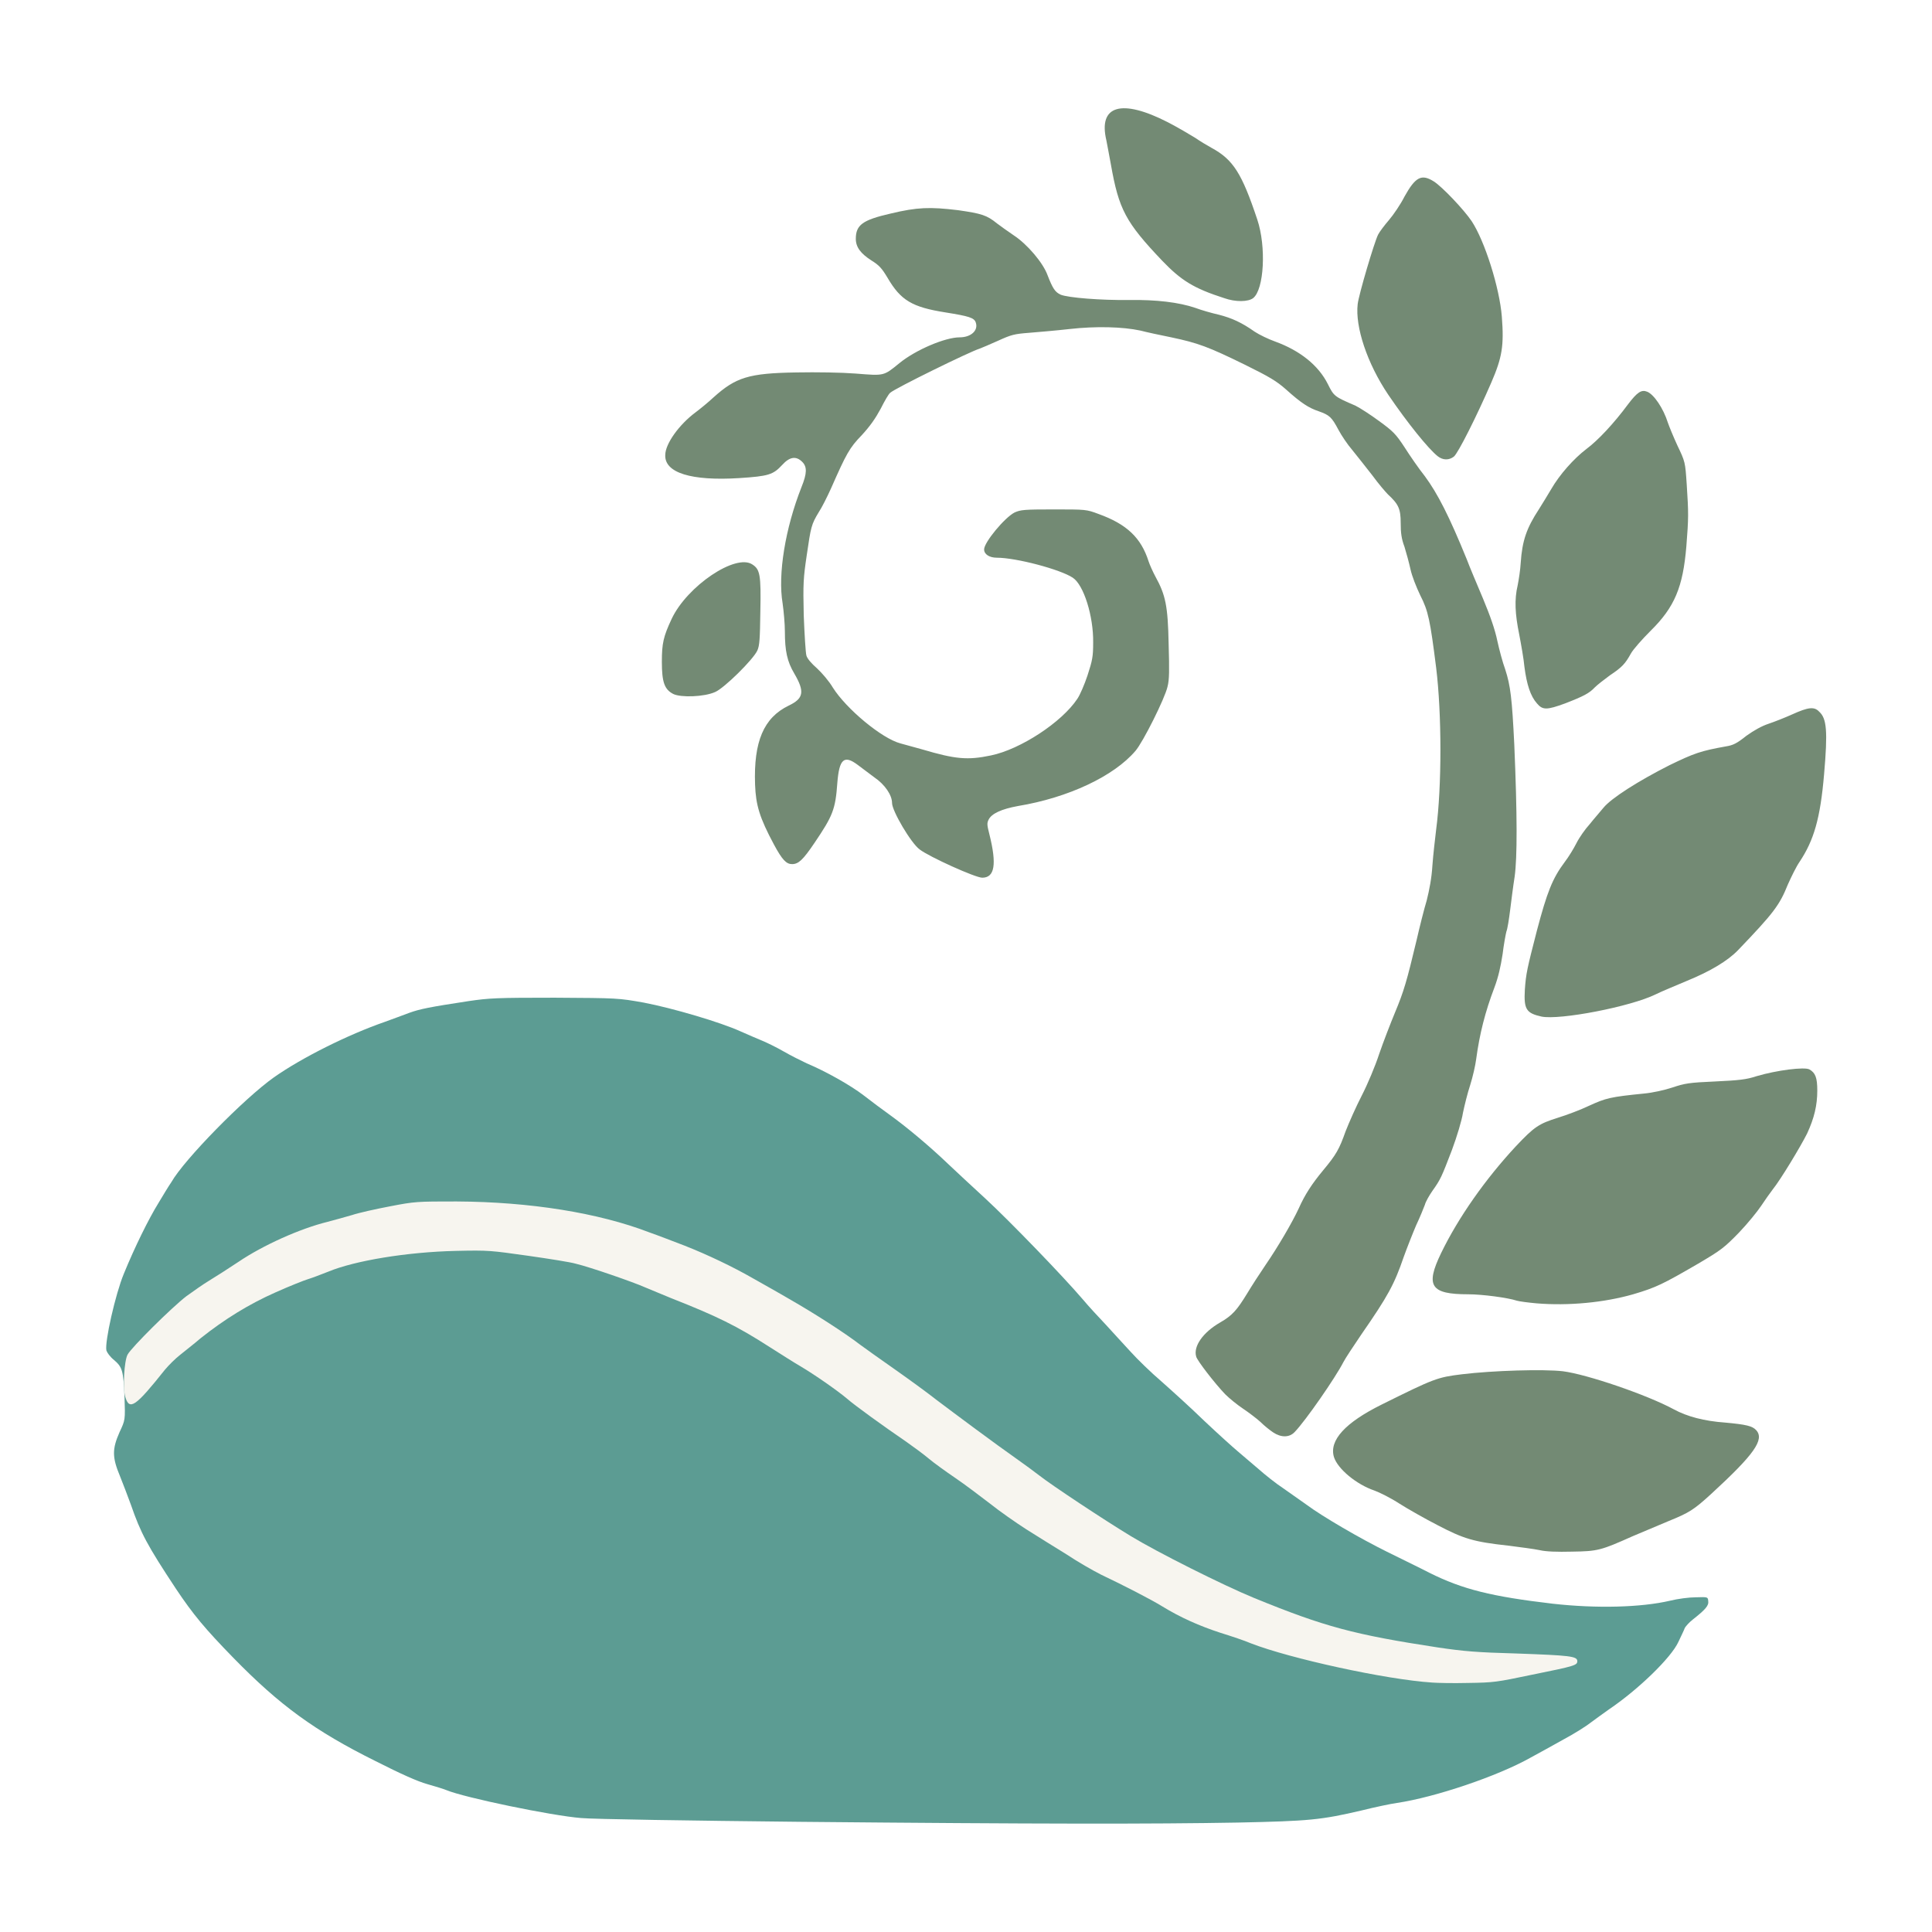
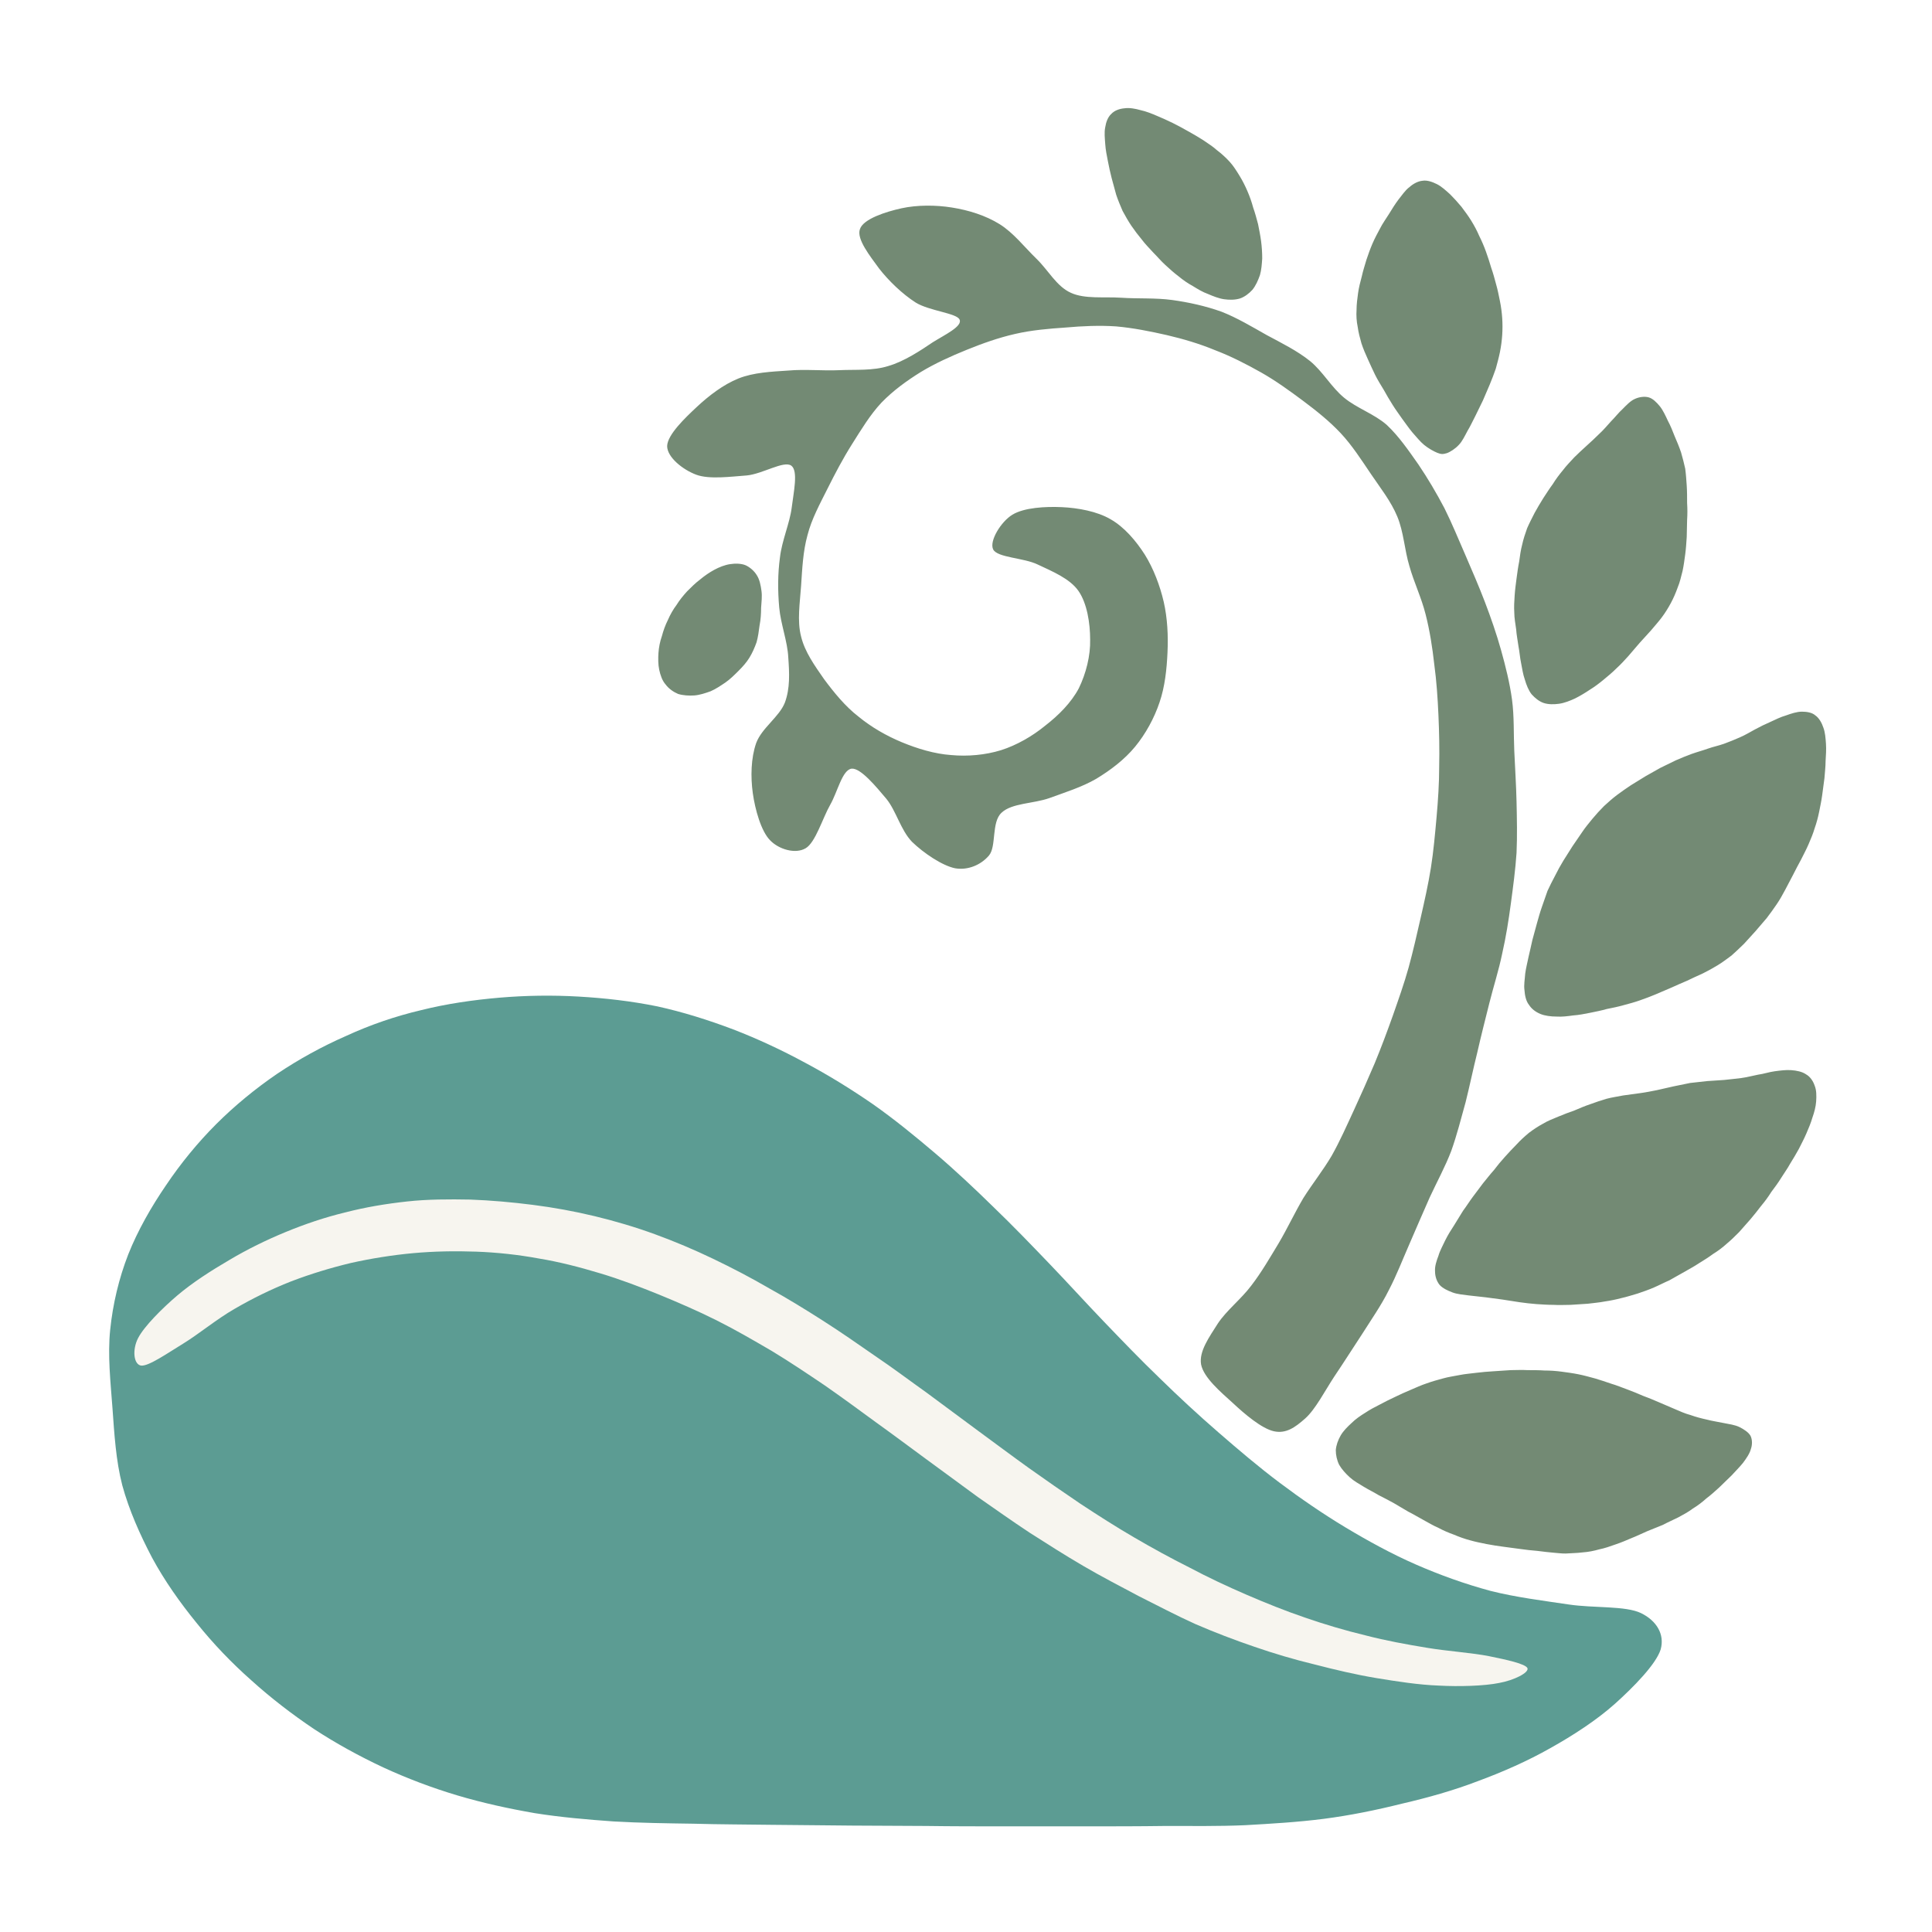
<svg xmlns="http://www.w3.org/2000/svg" viewBox="0 0 512 512" width="512" height="512" role="img" aria-labelledby="title">
-   <path fill="#5C9C93" d="M212.0 482.8 C183.1 482.5 157.0 482.1 154.0 481.8 C146.3 481.2 123.1 476.4 118.3 474.4 C117.6 474.1 115.3 473.4 113.2 472.8 C110.7 472.1 106.4 470.2 99.5 466.7 C83.4 458.7 74.1 451.9 61.8 439.3 C54.4 431.7 51.2 427.9 46.6 421.0 C39.0 409.5 37.3 406.3 34.7 398.8 C33.9 396.6 32.6 393.2 31.8 391.2 C29.7 386.2 29.7 384.0 31.7 379.5 C33.2 376.3 33.2 376.3 33.0 370.3 C32.7 363.1 32.4 362.3 30.2 360.4 C29.2 359.6 28.4 358.5 28.2 357.9 C27.7 355.7 30.6 342.9 32.8 337.6 C35.7 330.5 39.4 323.0 42.0 318.8 C43.2 316.8 44.7 314.3 45.4 313.3 C48.8 307.3 64.7 291.1 72.6 285.5 C80.0 280.3 92.2 274.2 102.0 270.8 C104.1 270.0 107.0 269.0 108.5 268.4 C111.3 267.4 113.7 266.9 124.2 265.3 C129.7 264.5 131.5 264.4 147.0 264.4 C163.8 264.5 163.8 264.5 170.6 265.7 C178.4 267.2 190.9 270.9 196.2 273.3 C198.2 274.2 200.8 275.3 202.0 275.8 C203.2 276.3 205.7 277.5 207.6 278.6 C209.5 279.7 212.3 281.1 213.8 281.8 C218.8 283.9 225.4 287.6 228.9 290.3 C230.7 291.7 233.9 294.1 236.0 295.6 C240.3 298.7 246.4 303.8 251.2 308.4 C253.1 310.2 257.5 314.3 261.1 317.6 C267.6 323.6 281.8 338.3 287.0 344.4 C288.5 346.2 291.2 349.1 293.0 351.0 C294.7 352.9 297.7 356.1 299.6 358.2 C301.4 360.2 305.1 363.8 307.8 366.1 C310.4 368.4 315.6 373.1 319.2 376.6 C322.8 380.0 326.8 383.6 328.0 384.6 C329.2 385.6 331.6 387.7 333.4 389.2 C335.2 390.8 338.2 393.2 340.2 394.5 C342.2 395.9 344.9 397.8 346.3 398.8 C350.3 401.8 360.6 407.8 367.5 411.2 C370.9 412.9 376.1 415.4 378.8 416.8 C387.6 421.2 395.3 423.1 411.5 425.0 C423.1 426.3 434.9 426.0 442.6 424.2 C444.6 423.7 447.6 423.3 449.4 423.3 C452.6 423.2 452.6 423.2 452.7 424.3 C452.9 425.5 451.9 426.6 448.6 429.2 C447.7 429.9 446.8 430.9 446.5 431.4 C446.3 432.0 445.5 433.6 444.8 435.1 C442.9 439.3 434.1 447.8 426.4 453.0 C425.0 454.0 422.9 455.5 421.7 456.4 C420.6 457.3 417.3 459.4 414.3 461.0 C411.4 462.6 407.5 464.8 405.6 465.8 C396.9 470.7 380.3 476.3 370.2 477.8 C368.7 478.0 364.4 478.9 360.8 479.8 C350.1 482.3 347.0 482.6 328.0 483.0 C305.5 483.4 275.6 483.4 212.0 482.8 Z" />
-   <path fill="#F7F5EF" fill-opacity="1" d="M379.6 445.9 C367.2 445.1 341.8 439.5 331.5 435.5 C329.9 434.8 326.3 433.6 323.4 432.7 C317.9 430.9 312.9 428.7 308.0 425.7 C304.9 423.8 297.9 420.2 291.8 417.3 C289.8 416.3 285.6 413.9 282.6 411.9 C279.5 410.0 274.7 407.0 272.0 405.3 C269.2 403.5 264.9 400.5 262.4 398.5 C259.8 396.5 255.7 393.4 253.2 391.7 C250.7 390.0 247.5 387.7 246.2 386.6 C244.9 385.5 242.2 383.5 240.2 382.1 C234.2 378.0 226.7 372.6 224.4 370.6 C221.9 368.5 215.9 364.3 212.0 362.0 C210.6 361.2 207.0 358.9 204.0 357.0 C195.3 351.4 190.0 348.8 177.8 344.0 C175.4 343.0 172.2 341.7 170.8 341.1 C167.9 339.8 156.4 335.8 152.6 334.9 C151.3 334.5 145.6 333.6 140.0 332.8 C130.0 331.4 129.6 331.3 120.8 331.5 C107.8 331.8 94.0 334.1 87.0 337.0 C85.0 337.8 82.6 338.7 81.6 339.0 C80.6 339.3 76.8 340.8 73.0 342.5 C66.0 345.6 59.5 349.6 53.1 354.7 C51.5 356.1 49.0 358.0 47.8 359.0 C46.5 360.0 44.7 361.8 43.7 363.0 C35.9 372.8 34.3 373.9 33.2 370.2 C32.5 367.9 32.9 360.7 33.8 359.0 C34.8 357.1 45.5 346.5 49.4 343.5 C51.2 342.2 53.9 340.3 55.4 339.4 C56.9 338.5 60.5 336.2 63.2 334.4 C69.7 330.0 79.5 325.6 86.8 323.8 C88.7 323.3 91.6 322.5 93.3 322.0 C95.1 321.4 99.6 320.4 103.3 319.7 C110.0 318.4 110.5 318.4 121.0 318.4 C140.4 318.5 158.6 321.4 172.1 326.6 C174.4 327.4 178.5 329.0 181.4 330.1 C187.5 332.5 194.2 335.7 199.6 338.8 C201.7 340.0 206.2 342.5 209.6 344.5 C215.7 348.0 223.7 353.1 228.0 356.4 C229.2 357.3 233.3 360.2 237.0 362.8 C240.7 365.4 245.8 369.1 248.2 371.0 C253.1 374.7 263.7 382.6 269.4 386.6 C271.4 388.0 274.1 390.0 275.4 391.0 C278.7 393.6 292.6 402.8 299.7 407.1 C306.6 411.3 324.1 420.1 332.4 423.5 C351.0 431.1 358.8 433.2 381.1 436.6 C387.9 437.6 391.2 437.9 402.1 438.2 C415.9 438.7 418.0 438.9 418.0 440.2 C418.0 441.3 417.5 441.5 406.1 443.8 C396.5 445.8 396.0 445.9 389.0 446.0 C385.0 446.1 380.8 446.0 379.6 445.9 Z" />
-   <path fill="#738A74" d="M408.0 410.8 C406.6 410.5 402.8 410.0 399.6 409.6 C390.5 408.6 387.9 407.8 381.0 404.2 C377.7 402.5 373.1 399.9 370.9 398.5 C368.6 397.0 365.6 395.5 364.2 395.0 C359.5 393.4 354.5 389.3 353.5 386.1 C352.2 381.7 356.5 377.0 366.2 372.2 C380.1 365.3 380.9 365.0 387.4 364.2 C395.6 363.2 409.1 362.8 414.2 363.4 C420.5 364.2 436.4 369.6 443.6 373.5 C447.1 375.4 451.6 376.6 457.2 377.0 C462.7 377.5 464.4 377.9 465.4 379.0 C467.7 381.5 464.8 385.5 453.6 395.8 C448.8 400.2 447.6 400.9 442.2 403.1 C439.8 404.1 435.5 405.9 432.7 407.1 C424.2 410.9 423.4 411.1 416.6 411.2 C412.6 411.3 409.7 411.2 408.0 410.8 Z M337.4 379.6 C336.5 379.0 335.0 377.8 334.0 376.8 C333.0 375.9 330.9 374.3 329.4 373.3 C327.9 372.3 325.8 370.6 324.7 369.5 C322.0 366.7 317.2 360.5 317.0 359.5 C316.2 356.8 318.8 353.1 323.3 350.5 C326.6 348.6 327.8 347.2 330.5 342.8 C331.7 340.8 333.9 337.4 335.4 335.2 C338.5 330.7 342.4 324.1 344.2 320.2 C345.8 316.6 347.7 313.7 350.6 310.2 C354.1 306.0 354.9 304.6 356.6 299.8 C357.5 297.5 359.4 293.2 360.9 290.3 C362.4 287.4 364.5 282.4 365.5 279.3 C366.6 276.1 368.5 271.2 369.7 268.3 C372.0 262.8 372.8 260.1 375.4 249.2 C376.2 245.7 377.4 240.9 378.1 238.6 C378.8 235.8 379.4 232.7 379.6 229.4 C379.8 226.6 380.3 222.3 380.6 219.8 C382.1 208.5 382.1 189.2 380.6 177.0 C379.0 164.3 378.5 161.9 376.4 157.8 C375.3 155.5 374.2 152.7 373.8 150.9 C373.4 149.1 372.7 146.5 372.2 144.9 C371.4 142.8 371.2 141.2 371.2 138.6 C371.2 134.8 370.6 133.6 367.8 131.0 C367.2 130.4 365.3 128.2 363.7 126.0 C362.0 123.8 359.6 120.8 358.4 119.3 C357.1 117.8 355.5 115.4 354.7 113.9 C352.9 110.5 352.3 110.0 349.5 109.0 C346.8 108.1 344.8 106.8 340.8 103.2 C338.3 101.0 336.5 99.9 329.8 96.6 C320.2 91.9 317.5 90.9 310.4 89.4 C307.4 88.8 303.7 88.0 302.2 87.6 C297.5 86.6 290.5 86.4 283.4 87.2 C279.9 87.6 275.1 88.0 272.7 88.2 C268.8 88.5 268.0 88.7 264.5 90.3 C262.3 91.3 260.1 92.2 259.6 92.4 C257.2 93.1 237.2 102.9 235.9 104.1 C235.5 104.4 234.4 106.3 233.4 108.3 C232.0 110.9 230.6 112.9 228.4 115.3 C225.1 118.7 224.3 120.2 220.2 129.5 C219.2 131.7 217.8 134.5 217.0 135.7 C215.0 139.0 214.9 139.6 213.8 147.1 C212.9 153.2 212.8 154.6 213.0 163.1 C213.2 168.2 213.5 173.0 213.7 173.7 C213.9 174.5 215.0 175.8 216.5 177.1 C217.8 178.3 219.7 180.5 220.7 182.2 C224.3 187.9 233.7 195.7 238.6 197.0 C239.7 197.3 242.3 198.0 244.4 198.6 C253.2 201.2 256.4 201.5 262.6 200.2 C270.4 198.6 281.4 191.4 285.5 185.2 C286.2 184.2 287.4 181.4 288.2 179.0 C289.5 175.0 289.7 174.0 289.7 170.3 C289.8 163.3 287.2 155.0 284.3 153.1 C281.0 150.9 269.3 147.8 264.2 147.8 C262.2 147.8 260.8 146.9 260.8 145.6 C260.8 143.7 266.3 137.1 268.9 135.8 C270.5 135.1 271.4 135.0 279.2 135.0 C287.8 135.0 287.9 135.0 291.1 136.2 C298.6 138.9 302.4 142.5 304.4 148.8 C304.7 149.7 305.5 151.5 306.2 152.8 C308.9 157.7 309.5 160.6 309.7 170.6 C309.9 177.7 309.9 180.1 309.4 182.0 C308.7 185.1 302.9 196.7 300.9 199.0 C295.2 205.7 283.1 211.4 269.8 213.6 C265.4 214.4 262.8 215.6 262.0 217.2 C261.5 218.2 261.6 218.7 262.2 221.1 C264.2 229.1 263.6 232.6 260.3 232.6 C258.5 232.6 246.3 227.1 243.7 225.1 C241.4 223.4 236.4 214.9 236.4 212.8 C236.4 210.7 234.5 207.9 231.7 206.0 C230.2 204.9 228.2 203.4 227.3 202.7 C223.7 200.0 222.4 201.1 221.9 207.5 C221.4 214.5 220.7 216.2 215.9 223.3 C212.8 227.9 211.6 229.0 209.9 229.0 C208.4 229.0 207.3 227.9 205.1 223.8 C201.3 216.7 200.3 213.4 200.1 207.9 C199.7 196.5 202.4 190.2 209.0 187.0 C213.0 185.1 213.3 183.3 210.5 178.5 C208.6 175.3 208.0 172.5 208.0 167.3 C208.0 165.4 207.7 162.0 207.4 159.9 C206.1 152.2 208.1 140.0 212.4 129.1 C213.9 125.4 213.9 123.7 212.6 122.4 C211.0 120.8 209.3 121.0 207.3 123.2 C204.9 125.8 203.7 126.2 195.9 126.7 C183.2 127.5 176.1 125.3 176.3 120.6 C176.3 117.6 180.0 112.5 184.3 109.3 C185.5 108.4 187.6 106.7 189.1 105.3 C195.0 100.0 198.4 98.9 211.0 98.7 C216.5 98.6 222.9 98.7 226.8 99.0 C234.4 99.6 234.1 99.7 238.4 96.2 C242.7 92.7 250.5 89.4 254.3 89.4 C257.3 89.4 259.3 87.6 258.6 85.5 C258.2 84.2 256.8 83.8 250.6 82.8 C241.7 81.4 238.7 79.6 235.2 73.6 C233.7 71.1 233.0 70.3 230.9 69.0 C228.1 67.2 226.8 65.5 226.8 63.3 C226.8 59.6 228.6 58.3 236.0 56.6 C243.1 54.9 246.4 54.8 253.9 55.7 C260.1 56.6 261.5 57.0 264.2 59.2 C265.1 59.9 267.1 61.3 268.7 62.4 C272.2 64.7 276.4 69.6 277.6 72.9 C279.0 76.5 279.6 77.4 281.1 78.1 C283.1 78.9 291.7 79.6 299.2 79.5 C306.4 79.4 312.4 80.1 316.8 81.6 C318.4 82.2 321.2 83.0 323.0 83.4 C326.5 84.3 329.1 85.5 332.5 87.9 C333.7 88.7 336.2 89.9 337.9 90.5 C344.5 92.9 349.4 96.8 351.9 101.8 C353.5 105.0 353.6 105.1 359.2 107.5 C360.4 108.1 363.2 109.9 365.5 111.6 C369.2 114.3 369.9 115.0 372.2 118.5 C373.6 120.7 376.0 124.2 377.6 126.2 C381.0 130.8 384.1 136.9 388.7 148.2 C389.4 150.1 391.4 154.8 393.0 158.6 C395.0 163.4 396.2 166.9 396.8 169.8 C397.3 172.1 398.2 175.5 398.9 177.4 C400.3 181.7 400.7 185.1 401.3 197.3 C402.1 216.1 402.1 227.2 401.4 232.3 C401.0 234.8 400.5 238.8 400.2 241.2 C399.9 243.6 399.5 246.2 399.2 246.9 C399.0 247.7 398.5 250.4 398.2 252.9 C397.7 256.1 397.1 258.9 396.0 261.8 C393.6 268.1 392.1 274.0 391.2 280.7 C391.0 282.3 390.3 285.4 389.6 287.6 C388.9 289.7 388.1 293.0 387.7 294.9 C387.4 296.9 386.1 301.2 384.8 304.7 C382.0 312.0 381.8 312.5 379.6 315.6 C378.7 316.9 377.8 318.5 377.6 319.3 C377.3 320.1 376.3 322.6 375.3 324.7 C374.4 326.8 372.9 330.6 372.0 333.1 C369.5 340.4 367.8 343.5 360.8 353.6 C358.7 356.7 356.5 360.0 356.0 361.0 C353.9 365.1 346.0 376.5 343.1 379.5 C341.7 381.0 339.5 381.0 337.4 379.6 Z M407.2 345.4 C405.0 345.2 402.7 344.9 402.0 344.7 C399.6 343.9 392.8 343.0 389.1 343.0 C379.1 343.0 377.7 340.8 381.9 332.1 C386.5 322.6 393.7 312.4 401.7 303.8 C406.6 298.6 407.8 297.8 412.9 296.2 C415.2 295.5 418.9 294.1 421.2 293.0 C425.6 291.0 426.7 290.7 435.7 289.8 C437.9 289.6 441.1 288.9 443.2 288.2 C446.5 287.1 447.6 286.9 454.5 286.6 C460.8 286.3 462.8 286.1 465.5 285.2 C470.9 283.6 478.2 282.7 479.5 283.4 C481.1 284.3 481.6 285.6 481.6 289.0 C481.6 292.9 480.8 296.3 478.9 300.4 C477.2 303.8 471.9 312.6 469.8 315.2 C469.1 316.1 467.7 318.1 466.7 319.6 C465.7 321.1 463.1 324.3 460.8 326.7 C456.9 330.7 456.1 331.3 450.0 334.9 C440.7 340.3 438.9 341.2 432.8 343.0 C425.1 345.2 415.7 346.1 407.2 345.4 Z M408.5 269.4 C404.5 268.5 403.8 267.5 404.1 262.3 C404.4 258.0 404.7 256.7 407.3 246.6 C410.0 236.4 411.4 232.8 414.7 228.4 C415.7 227.1 417.1 224.8 417.8 223.4 C418.5 222.0 420.1 219.7 421.3 218.4 C422.4 217.0 424.1 215.1 424.9 214.1 C427.0 211.5 434.3 206.9 442.4 202.8 C449.0 199.6 450.7 199.0 457.4 197.8 C459.3 197.5 460.3 197.0 462.8 195.0 C464.9 193.5 466.9 192.4 468.7 191.8 C470.2 191.3 473.0 190.2 475.0 189.3 C479.2 187.4 480.8 187.2 482.1 188.6 C484.1 190.4 484.4 193.7 483.4 205.2 C482.4 216.9 480.7 222.7 476.9 228.4 C476.0 229.7 474.7 232.4 473.8 234.4 C471.6 239.9 470.0 242.0 460.6 251.8 C457.9 254.6 453.3 257.4 446.9 260.0 C444.1 261.2 440.4 262.7 438.8 263.5 C432.1 266.8 413.3 270.4 408.5 269.4 Z M407.3 186.4 C405.6 184.5 404.6 181.4 404.0 176.8 C403.8 174.6 403.1 170.7 402.6 168.1 C401.5 162.7 401.3 158.9 402.2 155.1 C402.5 153.6 402.9 151.0 403.0 149.2 C403.4 143.2 404.6 139.9 407.8 135.0 C408.7 133.6 410.2 131.1 411.1 129.6 C413.3 125.8 417.0 121.6 420.4 119.0 C423.5 116.7 427.7 112.2 431.4 107.2 C433.9 103.9 435.0 103.2 436.5 103.8 C438.3 104.5 440.8 108.2 442.0 112.0 C442.3 112.9 443.4 115.6 444.5 118.0 C446.6 122.4 446.6 122.4 447.0 128.4 C447.5 136.1 447.5 137.2 446.9 144.8 C446.0 155.6 443.8 160.9 437.4 167.2 C435.2 169.4 432.8 172.1 432.2 173.2 C430.7 175.9 429.9 176.8 426.6 179.0 C425.1 180.1 423.3 181.5 422.6 182.2 C421.2 183.7 419.7 184.5 414.8 186.4 C409.9 188.2 408.8 188.2 407.3 186.4 Z M178.4 183.9 C176.1 182.7 175.4 180.8 175.4 175.4 C175.4 170.5 175.8 168.7 178.0 164.0 C182.1 155.3 195.0 146.6 199.4 149.6 C201.4 150.9 201.7 152.3 201.5 162.0 C201.4 169.3 201.3 171.1 200.7 172.4 C199.6 174.8 191.9 182.4 189.5 183.4 C186.6 184.7 180.4 184.9 178.4 183.9 Z M381.0 120.9 C378.5 118.9 373.0 112.1 367.9 104.6 C362.3 96.3 359.1 86.6 359.8 80.6 C360.1 78.0 364.2 64.2 365.2 62.2 C365.6 61.4 366.9 59.7 368.1 58.3 C369.3 56.9 371.2 54.1 372.2 52.1 C375.1 46.9 376.7 46.0 380.0 48.1 C382.2 49.5 387.9 55.5 390.0 58.6 C393.5 63.9 397.4 76.3 398.0 83.9 C398.6 91.6 398.1 94.7 395.2 101.4 C391.3 110.4 386.4 120.1 385.3 121.0 C384.0 122.0 382.4 122.0 381.0 120.9 Z M324.4 79.0 C316.3 76.4 313.0 74.3 308.0 69.1 C298.3 58.9 296.5 55.5 294.4 43.6 C293.9 41.0 293.4 38.1 293.2 37.2 C291.0 27.9 297.2 26.1 309.5 32.4 C312.2 33.8 315.4 35.7 316.7 36.5 C318.0 37.4 320.0 38.6 321.1 39.2 C326.8 42.3 329.1 45.9 333.2 58.2 C335.6 65.4 335.0 76.7 332.1 79.0 C330.8 80.0 327.5 80.1 324.4 79.0 Z" />
+   <path fill="#5C9C93" d="M225.9 483.8 C219.1 483.7 211.8 483.7 204.8 483.6 C197.8 483.5 190.7 483.5 183.7 483.3 C176.7 483.2 169.6 483.1 162.6 482.7 C155.6 482.2 148.6 481.6 141.7 480.5 C134.8 479.3 127.9 477.8 121.2 475.8 C114.5 473.8 107.9 471.3 101.6 468.4 C95.2 465.4 89.0 462.0 83.2 458.2 C77.4 454.3 71.8 450.0 66.6 445.3 C61.4 440.7 56.5 435.6 52.1 430.1 C47.7 424.7 43.6 418.9 40.3 412.8 C37.1 406.7 34.2 400.2 32.4 393.6 C30.7 387.0 30.3 380.0 29.8 373.1 C29.3 366.3 28.5 359.2 29.2 352.4 C29.9 345.6 31.5 338.8 34.0 332.4 C36.5 326.1 40.1 319.8 44.0 314.1 C47.9 308.3 52.4 302.8 57.3 297.9 C62.2 293.0 67.7 288.5 73.4 284.6 C79.2 280.7 85.4 277.3 91.8 274.5 C98.1 271.6 104.8 269.3 111.6 267.7 C118.4 266.0 125.4 265.0 132.3 264.4 C139.3 263.8 146.4 263.7 153.3 264.1 C160.3 264.5 167.3 265.3 174.2 266.7 C181.0 268.2 187.7 270.3 194.3 272.8 C200.8 275.3 207.2 278.3 213.3 281.6 C219.5 284.9 225.5 288.6 231.3 292.6 C237.0 296.6 242.5 301.1 247.8 305.6 C253.2 310.2 258.3 315.0 263.3 319.9 C268.4 324.8 273.3 329.9 278.1 334.9 C283.0 340.0 287.7 345.2 292.6 350.3 C297.5 355.4 302.3 360.4 307.4 365.3 C312.4 370.2 317.6 375.0 322.9 379.6 C328.2 384.2 333.6 388.8 339.2 393.0 C344.8 397.2 350.6 401.2 356.6 404.8 C362.6 408.4 368.8 411.8 375.2 414.6 C381.6 417.4 388.3 419.8 395.0 421.6 C401.7 423.3 409.0 424.2 415.7 425.2 C422.3 426.2 430.8 425.5 434.9 427.5 C439.0 429.5 441.2 433.1 440.1 437.1 C438.9 441.0 432.9 447.1 428.0 451.5 C423.2 455.8 416.9 459.9 410.8 463.3 C404.8 466.7 398.2 469.6 391.7 472.0 C385.2 474.5 378.4 476.4 371.5 478.0 C364.7 479.7 357.8 481.1 350.9 482.0 C343.9 482.9 336.9 483.3 329.9 483.7 C322.9 484.0 315.8 483.9 308.8 483.9 C301.8 484.0 294.7 484.0 287.7 484.0 C280.7 484.0 273.6 484.0 266.6 484.0 C259.6 484.0 252.3 484.0 245.5 483.9 C238.7 483.9 232.7 483.8 225.9 483.8 Z" />
+   <path fill="#F7F5EF" fill-opacity="1" d="M381.3 446.7 C375.9 446.5 370.2 445.6 364.7 444.7 C359.3 443.8 353.8 442.5 348.4 441.1 C343.0 439.8 337.6 438.2 332.4 436.4 C327.1 434.6 321.9 432.6 316.8 430.4 C311.7 428.1 306.8 425.5 301.8 423.0 C296.9 420.4 291.9 417.8 287.1 415.0 C282.3 412.2 277.6 409.2 272.9 406.2 C268.2 403.1 263.7 399.9 259.1 396.7 C254.6 393.4 250.1 390.1 245.6 386.8 C241.1 383.5 236.7 380.2 232.1 376.9 C227.6 373.6 223.1 370.3 218.5 367.1 C213.9 364.0 209.3 360.9 204.5 358.0 C199.7 355.2 194.9 352.4 189.9 349.9 C184.9 347.4 179.8 345.2 174.7 343.1 C169.5 341.0 164.3 339.0 158.9 337.4 C153.6 335.8 148.2 334.4 142.7 333.5 C137.3 332.5 131.7 331.9 126.2 331.7 C120.6 331.5 115.0 331.6 109.5 332.1 C104.0 332.6 98.4 333.5 93.0 334.7 C87.6 336.0 82.3 337.6 77.1 339.6 C72.0 341.6 66.9 344.1 62.1 346.9 C57.4 349.6 52.6 353.6 48.5 356.1 C44.4 358.6 39.4 362.1 37.4 361.9 C35.4 361.6 35.0 357.7 36.6 354.6 C38.2 351.5 43.0 346.7 47.0 343.3 C51.0 339.9 56.0 336.7 60.8 333.9 C65.5 331.1 70.6 328.6 75.7 326.5 C80.8 324.4 86.1 322.6 91.5 321.3 C96.9 319.9 102.4 319.0 107.9 318.4 C113.4 317.8 119.0 317.8 124.6 317.9 C130.1 318.1 135.7 318.6 141.2 319.3 C146.7 320.0 152.2 321.0 157.6 322.3 C163.0 323.6 168.4 325.2 173.6 327.1 C178.8 329.0 184.0 331.2 189.0 333.6 C194.0 336.0 199.0 338.6 203.8 341.4 C208.7 344.1 213.4 347.0 218.1 350.0 C222.8 353.0 227.4 356.2 232.0 359.4 C236.6 362.5 241.1 365.9 245.6 369.1 C250.1 372.4 254.6 375.8 259.1 379.1 C263.6 382.4 268.0 385.7 272.6 389.0 C277.1 392.2 281.7 395.4 286.3 398.5 C291.0 401.6 295.7 404.6 300.5 407.4 C305.3 410.2 310.2 412.9 315.2 415.4 C320.1 418.0 325.2 420.4 330.3 422.6 C335.4 424.8 340.6 426.9 345.9 428.7 C351.1 430.5 356.5 432.1 361.9 433.4 C367.3 434.8 372.8 435.8 378.3 436.7 C383.7 437.6 390.1 438.0 394.6 438.9 C399.0 439.8 404.3 440.9 404.8 442.1 C405.2 443.3 401.2 445.3 397.3 446.0 C393.4 446.8 386.7 447.0 381.3 446.7 Z" />
+   <path fill="#738A74" d="M411.9 411.5 C410.7 411.4 408.9 411.2 407.4 411.0 C405.9 410.9 404.4 410.7 402.9 410.5 C401.4 410.3 399.9 410.1 398.4 409.9 C397.0 409.7 395.5 409.5 394.0 409.2 C392.5 408.9 391.0 408.6 389.6 408.2 C388.1 407.8 386.7 407.3 385.3 406.7 C383.9 406.2 382.5 405.6 381.2 404.9 C379.8 404.3 378.5 403.5 377.2 402.8 C375.9 402.1 374.6 401.3 373.2 400.6 C371.9 399.8 370.6 399.1 369.3 398.3 C368.0 397.6 366.7 396.9 365.3 396.2 C364.0 395.4 362.7 394.8 361.4 394.0 C360.1 393.2 358.8 392.5 357.7 391.5 C356.6 390.5 355.6 389.4 354.9 388.2 C354.3 387.0 354.0 385.6 354.0 384.3 C354.1 383.0 354.6 381.6 355.3 380.4 C356.0 379.2 357.1 378.1 358.2 377.1 C359.2 376.1 360.5 375.2 361.8 374.4 C363.0 373.6 364.3 372.9 365.7 372.2 C367.0 371.5 368.4 370.8 369.7 370.2 C371.1 369.5 372.5 368.9 373.9 368.3 C375.3 367.7 376.6 367.1 378.1 366.6 C379.5 366.1 380.9 365.7 382.4 365.3 C383.8 364.9 385.3 364.7 386.8 364.4 C388.3 364.1 389.8 364.0 391.3 363.8 C392.8 363.6 394.3 363.5 395.8 363.4 C397.3 363.3 398.8 363.2 400.3 363.1 C401.8 363.1 403.3 363.0 404.8 363.1 C406.3 363.1 407.8 363.1 409.3 363.2 C410.8 363.2 412.3 363.3 413.8 363.5 C415.3 363.7 416.8 363.9 418.3 364.2 C419.8 364.5 421.2 364.9 422.7 365.3 C424.1 365.7 425.5 366.2 427.0 366.7 C428.4 367.1 429.8 367.7 431.2 368.2 C432.6 368.7 434.0 369.3 435.4 369.9 C436.8 370.4 438.2 371.0 439.6 371.6 C441.0 372.2 442.4 372.8 443.8 373.4 C445.2 374.0 446.5 374.6 448.0 375.0 C449.4 375.5 450.9 375.9 452.3 376.2 C453.8 376.6 455.3 376.8 456.7 377.1 C458.2 377.4 459.8 377.6 461.0 378.2 C462.2 378.8 463.4 379.6 463.9 380.5 C464.4 381.5 464.4 382.9 464.0 384.0 C463.7 385.2 462.8 386.5 461.9 387.7 C461.0 388.8 459.9 389.9 458.9 391.0 C457.8 392.1 456.7 393.1 455.6 394.2 C454.5 395.2 453.4 396.2 452.2 397.1 C451.1 398.1 449.9 399.0 448.6 399.8 C447.4 400.7 446.1 401.4 444.8 402.1 C443.4 402.8 442.0 403.4 440.7 404.1 C439.3 404.7 437.9 405.2 436.5 405.8 C435.1 406.4 433.7 407.1 432.4 407.6 C431.0 408.2 429.6 408.8 428.1 409.3 C426.7 409.8 425.3 410.3 423.8 410.6 C422.4 411.0 420.9 411.3 419.4 411.4 C417.9 411.6 416.2 411.6 414.9 411.7 C413.7 411.7 413.2 411.6 411.9 411.5 Z M337.6 379.3 C334.4 378.6 329.9 374.8 326.7 371.8 C323.5 368.9 319.0 365.1 318.3 361.6 C317.7 358.1 320.5 354.3 322.7 350.8 C325.0 347.3 328.9 344.3 331.6 340.7 C334.3 337.2 336.6 333.2 338.9 329.4 C341.2 325.5 343.1 321.4 345.4 317.5 C347.8 313.7 350.6 310.2 352.9 306.3 C355.1 302.4 356.9 298.3 358.8 294.2 C360.7 290.1 362.5 286.0 364.3 281.8 C366.0 277.7 367.6 273.4 369.1 269.2 C370.6 264.9 372.1 260.7 373.3 256.4 C374.5 252.0 375.5 247.6 376.5 243.2 C377.5 238.8 378.5 234.4 379.2 230.0 C379.9 225.6 380.3 221.0 380.7 216.6 C381.1 212.1 381.4 207.6 381.4 203.1 C381.5 198.6 381.4 194.0 381.2 189.5 C381.0 185.0 380.7 180.5 380.1 176.1 C379.6 171.6 378.9 167.1 377.8 162.8 C376.7 158.4 374.7 154.3 373.5 150.0 C372.2 145.7 372.0 141.0 370.3 136.9 C368.6 132.8 365.8 129.3 363.3 125.6 C360.8 121.9 358.3 118.0 355.3 114.8 C352.3 111.6 348.9 108.9 345.3 106.2 C341.8 103.6 338.1 100.9 334.2 98.7 C330.3 96.5 326.2 94.4 322.0 92.8 C317.9 91.1 313.5 89.8 309.2 88.8 C304.8 87.8 300.3 86.9 295.8 86.5 C291.4 86.2 286.8 86.4 282.4 86.8 C277.9 87.1 273.3 87.5 269.0 88.5 C264.6 89.5 260.4 91.0 256.2 92.7 C252.0 94.4 247.8 96.3 244.0 98.6 C240.3 100.9 236.7 103.5 233.6 106.7 C230.6 109.9 228.2 113.9 225.8 117.7 C223.4 121.5 221.3 125.5 219.3 129.5 C217.3 133.5 215.1 137.5 214.0 141.8 C212.8 146.1 212.6 150.7 212.3 155.2 C212.0 159.7 211.2 164.5 212.3 168.7 C213.3 172.8 215.9 176.4 218.4 180.0 C221.0 183.5 224.0 187.2 227.5 189.9 C230.9 192.7 234.9 195.0 239.0 196.7 C243.1 198.4 247.7 199.8 252.1 200.1 C256.4 200.5 261.1 200.1 265.3 198.8 C269.4 197.5 273.6 195.1 277.0 192.3 C280.5 189.6 283.9 186.2 285.9 182.4 C287.8 178.5 289.0 173.8 288.9 169.5 C288.9 165.2 288.1 159.9 285.8 156.6 C283.5 153.3 278.8 151.4 275.0 149.6 C271.3 147.8 264.3 147.8 263.2 145.6 C262.1 143.4 265.3 138.2 268.3 136.4 C271.4 134.5 277.1 134.2 281.4 134.4 C285.7 134.6 290.7 135.5 294.3 137.6 C298.0 139.7 301.1 143.4 303.4 147.0 C305.7 150.7 307.4 155.2 308.4 159.5 C309.4 163.9 309.6 168.5 309.4 172.9 C309.2 177.4 308.7 182.0 307.3 186.1 C305.9 190.3 303.6 194.5 300.8 197.9 C298.0 201.3 294.3 204.1 290.5 206.4 C286.7 208.6 282.2 210.0 278.1 211.5 C273.9 213.0 268.1 212.8 265.4 215.4 C262.7 217.9 264.1 224.3 262.1 226.7 C260.0 229.2 256.5 230.7 253.1 230.1 C249.7 229.4 244.8 226.1 241.7 223.1 C238.7 220.0 237.5 214.9 234.9 211.7 C232.2 208.5 228.1 203.5 225.7 203.7 C223.2 204.0 222.0 209.8 220.0 213.3 C218.0 216.8 216.1 223.3 213.5 224.8 C210.8 226.4 206.4 225.1 204.1 222.7 C201.7 220.3 200.1 214.5 199.5 210.2 C198.9 205.9 199.0 200.9 200.4 196.9 C201.9 192.9 206.5 190.0 208.0 186.2 C209.4 182.4 209.2 178.4 208.9 174.2 C208.7 170.0 206.9 165.4 206.5 161.0 C206.1 156.5 206.1 152.1 206.7 147.7 C207.2 143.3 209.3 138.6 209.8 134.6 C210.3 130.5 211.6 124.8 209.7 123.4 C207.7 122.0 202.1 125.6 197.9 126.0 C193.7 126.3 188.0 127.1 184.5 125.8 C181.0 124.5 176.8 121.2 176.8 118.2 C176.9 115.2 181.5 110.8 184.6 107.9 C187.8 104.9 191.7 101.9 195.7 100.3 C199.7 98.7 204.4 98.5 208.9 98.2 C213.4 97.8 218.0 98.3 222.4 98.1 C226.8 97.9 231.3 98.3 235.4 97.0 C239.6 95.8 244.1 92.8 247.2 90.7 C250.4 88.7 255.1 86.5 254.3 84.7 C253.6 83.0 246.3 82.4 242.7 80.2 C239.1 77.9 235.5 74.4 233.0 71.2 C230.6 67.9 226.9 63.3 227.9 60.7 C228.8 58.0 234.8 56.1 238.9 55.2 C243.0 54.3 248.0 54.3 252.3 55.0 C256.7 55.7 261.2 57.1 264.9 59.4 C268.6 61.7 271.5 65.5 274.7 68.6 C277.8 71.6 280.0 75.9 283.8 77.6 C287.5 79.3 292.6 78.6 297.1 78.9 C301.6 79.2 306.2 78.9 310.6 79.5 C315.0 80.1 319.5 81.1 323.7 82.6 C327.8 84.2 331.8 86.6 335.7 88.8 C339.6 90.9 343.7 92.9 347.2 95.7 C350.6 98.5 352.8 102.6 356.2 105.4 C359.6 108.2 364.2 109.7 367.5 112.6 C370.7 115.6 373.3 119.4 375.9 123.1 C378.4 126.8 380.7 130.7 382.8 134.7 C384.8 138.7 386.5 142.9 388.3 147.0 C390.1 151.2 391.9 155.3 393.5 159.5 C395.1 163.7 396.6 168.0 397.8 172.3 C399.0 176.6 400.1 181.0 400.7 185.4 C401.3 189.9 401.1 194.5 401.3 199.0 C401.5 203.5 401.8 208.0 401.9 212.5 C402.0 217.0 402.1 221.5 401.9 226.0 C401.6 230.5 401.0 234.9 400.4 239.4 C399.8 243.9 399.1 248.3 398.1 252.7 C397.2 257.1 395.8 261.4 394.7 265.8 C393.6 270.2 392.5 274.5 391.5 278.9 C390.4 283.3 389.5 287.7 388.4 292.1 C387.2 296.4 386.1 300.8 384.6 305.0 C383.0 309.2 380.8 313.2 378.9 317.3 C377.1 321.4 375.3 325.5 373.5 329.7 C371.7 333.8 370.1 338.0 368.0 342.0 C366.0 346.0 363.4 349.7 361.0 353.5 C358.5 357.3 356.1 361.1 353.6 364.8 C351.1 368.6 348.6 373.5 345.9 375.9 C343.2 378.3 340.8 380.0 337.6 379.3 Z M407.2 345.6 C405.7 345.5 404.2 345.3 402.7 345.1 C401.2 344.9 399.7 344.6 398.2 344.4 C396.7 344.2 395.2 344.0 393.7 343.8 C392.2 343.6 390.7 343.5 389.2 343.3 C387.8 343.1 386.2 343.0 384.9 342.5 C383.6 342.0 382.3 341.4 381.5 340.5 C380.7 339.5 380.3 338.2 380.3 336.9 C380.2 335.6 380.7 334.1 381.2 332.8 C381.6 331.4 382.4 330.0 383.0 328.7 C383.7 327.3 384.5 326.0 385.3 324.8 C386.1 323.5 386.9 322.2 387.7 320.9 C388.6 319.7 389.4 318.4 390.3 317.2 C391.2 316.0 392.1 314.8 393.0 313.6 C394.0 312.4 394.9 311.2 395.9 310.1 C396.8 308.9 397.8 307.7 398.8 306.6 C399.8 305.5 400.8 304.4 401.9 303.3 C402.9 302.2 404.0 301.2 405.2 300.2 C406.4 299.3 407.6 298.5 408.9 297.8 C410.2 297.0 411.6 296.5 413.0 295.9 C414.4 295.3 415.8 294.8 417.2 294.3 C418.6 293.7 420.0 293.1 421.5 292.6 C422.9 292.1 424.3 291.6 425.7 291.2 C427.2 290.8 428.7 290.6 430.2 290.3 C431.6 290.1 433.2 289.9 434.6 289.7 C436.1 289.5 437.6 289.2 439.1 288.9 C440.6 288.6 442.0 288.2 443.5 287.9 C445.0 287.6 446.5 287.3 447.9 287.0 C449.4 286.8 450.9 286.7 452.4 286.5 C453.9 286.4 455.4 286.3 456.9 286.2 C458.5 286.0 460.0 285.9 461.4 285.7 C462.9 285.5 464.4 285.1 465.9 284.8 C467.4 284.6 468.8 284.1 470.3 283.9 C471.8 283.7 473.3 283.5 474.7 283.6 C476.1 283.7 477.6 284.0 478.6 284.7 C479.7 285.3 480.5 286.5 480.9 287.7 C481.4 288.9 481.4 290.4 481.3 291.9 C481.2 293.3 480.8 294.8 480.3 296.2 C479.9 297.6 479.3 299.0 478.7 300.4 C478.1 301.8 477.4 303.1 476.7 304.5 C476.0 305.8 475.2 307.1 474.4 308.4 C473.7 309.7 472.8 310.9 472.0 312.2 C471.2 313.5 470.3 314.7 469.4 315.9 C468.6 317.2 467.7 318.4 466.7 319.6 C465.8 320.8 464.9 321.9 463.9 323.1 C462.9 324.2 461.9 325.4 460.9 326.5 C459.8 327.6 458.8 328.6 457.6 329.6 C456.5 330.6 455.3 331.5 454.0 332.3 C452.8 333.2 451.5 334.0 450.2 334.8 C449.0 335.6 447.7 336.3 446.3 337.1 C445.0 337.8 443.7 338.6 442.4 339.3 C441.0 339.9 439.7 340.6 438.3 341.2 C436.9 341.8 435.5 342.3 434.0 342.8 C432.6 343.2 431.1 343.7 429.7 344.0 C428.2 344.4 426.7 344.7 425.3 344.9 C423.8 345.2 422.3 345.3 420.8 345.5 C419.3 345.6 417.8 345.7 416.2 345.8 C414.7 345.8 413.2 345.9 411.7 345.8 C410.2 345.8 408.7 345.7 407.2 345.6 Z M408.2 268.7 C407.0 268.2 405.9 267.4 405.2 266.3 C404.4 265.3 404.1 263.8 404.0 262.4 C403.8 261.0 404.1 259.5 404.2 258.0 C404.4 256.5 404.8 255.0 405.1 253.5 C405.4 252.1 405.8 250.6 406.1 249.1 C406.5 247.7 406.9 246.2 407.3 244.7 C407.7 243.3 408.1 241.8 408.6 240.4 C409.1 239.0 409.6 237.5 410.1 236.1 C410.7 234.8 411.4 233.4 412.1 232.1 C412.8 230.7 413.5 229.4 414.3 228.1 C415.1 226.8 415.9 225.6 416.7 224.3 C417.6 223.0 418.4 221.8 419.3 220.5 C420.1 219.3 421.1 218.1 422.0 217.0 C423.0 215.8 424.0 214.7 425.1 213.6 C426.2 212.6 427.3 211.6 428.5 210.7 C429.7 209.8 431.0 208.9 432.2 208.1 C433.5 207.3 434.8 206.5 436.1 205.7 C437.4 205.0 438.7 204.2 440.0 203.5 C441.4 202.8 442.7 202.2 444.1 201.5 C445.5 200.9 446.9 200.3 448.3 199.8 C449.7 199.3 451.2 198.9 452.6 198.4 C454.0 197.9 455.5 197.6 456.9 197.1 C458.3 196.6 459.7 196.0 461.1 195.4 C462.5 194.8 463.8 194.0 465.1 193.3 C466.4 192.6 467.8 191.9 469.2 191.3 C470.5 190.7 471.9 190.0 473.3 189.6 C474.7 189.1 476.2 188.6 477.5 188.6 C478.8 188.6 480.2 188.8 481.1 189.6 C482.1 190.3 482.8 191.6 483.2 192.8 C483.7 194.1 483.8 195.7 483.9 197.1 C484.0 198.6 483.9 200.1 483.8 201.7 C483.8 203.2 483.6 204.7 483.5 206.2 C483.3 207.7 483.1 209.2 482.9 210.7 C482.7 212.2 482.4 213.6 482.1 215.1 C481.8 216.6 481.4 218.1 480.9 219.5 C480.5 220.9 479.9 222.3 479.3 223.7 C478.7 225.1 478.0 226.4 477.3 227.8 C476.6 229.1 475.9 230.4 475.2 231.8 C474.5 233.1 473.8 234.5 473.1 235.8 C472.4 237.1 471.7 238.4 470.8 239.7 C470.0 240.9 469.1 242.1 468.2 243.3 C467.2 244.5 466.2 245.6 465.2 246.8 C464.2 247.9 463.2 249.0 462.2 250.1 C461.1 251.2 460.0 252.2 458.9 253.2 C457.7 254.1 456.5 255.0 455.2 255.8 C453.9 256.6 452.6 257.3 451.2 258.0 C449.9 258.6 448.5 259.2 447.1 259.9 C445.7 260.5 444.3 261.1 443.0 261.7 C441.6 262.3 440.2 262.9 438.8 263.5 C437.4 264.1 436.0 264.6 434.6 265.1 C433.2 265.6 431.7 266.0 430.2 266.4 C428.8 266.8 427.3 267.1 425.8 267.4 C424.4 267.8 422.9 268.1 421.4 268.4 C419.9 268.7 418.4 269.0 416.9 269.1 C415.5 269.3 413.9 269.5 412.5 269.4 C411.0 269.4 409.4 269.2 408.2 268.7 Z M409.1 186.3 C407.9 185.9 406.8 185.0 405.9 184.0 C405.1 183.0 404.5 181.5 404.1 180.1 C403.6 178.7 403.4 177.2 403.1 175.7 C402.8 174.3 402.7 172.7 402.4 171.2 C402.2 169.7 401.9 168.3 401.8 166.8 C401.6 165.3 401.3 163.8 401.3 162.3 C401.2 160.8 401.3 159.3 401.4 157.8 C401.5 156.3 401.7 154.8 401.9 153.3 C402.1 151.8 402.3 150.3 402.6 148.8 C402.8 147.3 403.0 145.8 403.4 144.3 C403.7 142.9 404.2 141.4 404.7 140.0 C405.3 138.6 406.0 137.3 406.7 135.9 C407.4 134.6 408.2 133.3 409.0 132.0 C409.8 130.8 410.6 129.5 411.5 128.3 C412.3 127.0 413.2 125.8 414.2 124.6 C415.1 123.4 416.2 122.3 417.2 121.2 C418.2 120.2 419.4 119.1 420.5 118.1 C421.6 117.1 422.7 116.1 423.8 115.0 C424.9 114.0 425.9 112.8 426.9 111.7 C428.0 110.6 428.9 109.4 430.0 108.4 C431.0 107.4 432.1 106.2 433.3 105.7 C434.4 105.2 435.8 105.0 436.9 105.3 C438.0 105.6 439.0 106.6 439.9 107.7 C440.7 108.7 441.4 110.2 442.0 111.5 C442.7 112.8 443.3 114.3 443.8 115.6 C444.4 117.0 445.0 118.4 445.5 119.9 C445.9 121.3 446.3 122.8 446.6 124.2 C446.8 125.7 446.9 127.2 447.0 128.7 C447.1 130.2 447.1 131.8 447.1 133.3 C447.2 134.8 447.2 136.3 447.1 137.8 C447.1 139.3 447.0 140.8 447.0 142.3 C446.9 143.9 446.8 145.4 446.6 146.9 C446.4 148.4 446.2 149.9 445.9 151.3 C445.5 152.8 445.2 154.3 444.6 155.7 C444.1 157.1 443.5 158.5 442.8 159.8 C442.1 161.1 441.3 162.4 440.4 163.6 C439.5 164.8 438.5 165.9 437.5 167.1 C436.5 168.2 435.5 169.3 434.5 170.4 C433.5 171.6 432.5 172.7 431.5 173.9 C430.5 175.0 429.5 176.1 428.4 177.1 C427.3 178.2 426.1 179.2 425.0 180.1 C423.8 181.1 422.6 182.0 421.3 182.8 C420.1 183.6 418.8 184.4 417.4 185.1 C416.1 185.7 414.6 186.3 413.2 186.5 C411.8 186.7 410.3 186.7 409.1 186.3 Z M179.7 183.9 C178.5 183.4 177.2 182.5 176.4 181.4 C175.5 180.4 175.0 178.9 174.7 177.5 C174.4 176.1 174.4 174.5 174.5 173.0 C174.6 171.6 174.9 170.0 175.4 168.6 C175.8 167.1 176.3 165.7 177.0 164.3 C177.6 162.9 178.4 161.5 179.3 160.3 C180.1 159.0 181.1 157.8 182.1 156.7 C183.2 155.6 184.3 154.5 185.5 153.6 C186.7 152.6 188.0 151.7 189.3 151.0 C190.6 150.3 192.1 149.7 193.5 149.5 C194.8 149.3 196.4 149.3 197.6 149.8 C198.7 150.3 199.9 151.3 200.6 152.5 C201.3 153.6 201.6 155.1 201.8 156.6 C202.0 158.0 201.8 159.6 201.7 161.1 C201.7 162.6 201.6 164.2 201.3 165.7 C201.1 167.2 200.9 168.8 200.5 170.2 C200.0 171.6 199.4 173.0 198.6 174.3 C197.8 175.6 196.8 176.7 195.7 177.8 C194.6 178.9 193.5 180.0 192.2 180.9 C191.0 181.7 189.7 182.6 188.3 183.2 C186.9 183.7 185.4 184.2 184.0 184.3 C182.6 184.4 181.0 184.3 179.7 183.9 Z M380.9 120.0 C379.9 119.6 378.5 118.8 377.4 117.9 C376.3 117.0 375.3 115.7 374.3 114.6 C373.3 113.4 372.5 112.2 371.6 111.0 C370.7 109.7 369.8 108.5 369.0 107.2 C368.2 105.9 367.4 104.6 366.7 103.3 C365.9 102.0 365.1 100.7 364.4 99.3 C363.8 98.0 363.1 96.6 362.5 95.2 C361.9 93.9 361.3 92.5 360.8 91.0 C360.4 89.6 360.0 88.1 359.8 86.6 C359.5 85.2 359.4 83.6 359.5 82.1 C359.5 80.7 359.7 79.1 359.9 77.7 C360.1 76.2 360.5 74.7 360.9 73.2 C361.2 71.8 361.7 70.3 362.1 68.9 C362.6 67.4 363.1 66.0 363.7 64.6 C364.3 63.2 365.0 61.9 365.7 60.6 C366.4 59.2 367.3 58.0 368.1 56.7 C368.9 55.4 369.7 54.1 370.6 52.9 C371.5 51.8 372.4 50.4 373.5 49.6 C374.5 48.7 375.8 48.0 377.0 47.9 C378.2 47.7 379.6 48.2 380.8 48.8 C382.0 49.4 383.2 50.5 384.3 51.5 C385.3 52.5 386.3 53.6 387.3 54.8 C388.2 56.0 389.1 57.2 389.9 58.5 C390.7 59.8 391.4 61.1 392.0 62.5 C392.7 63.9 393.3 65.3 393.8 66.7 C394.3 68.1 394.8 69.6 395.2 71.0 C395.7 72.4 396.1 73.9 396.5 75.4 C396.9 76.8 397.2 78.3 397.5 79.8 C397.8 81.3 398.0 82.8 398.1 84.3 C398.2 85.8 398.2 87.3 398.1 88.8 C398.0 90.3 397.8 91.8 397.5 93.3 C397.2 94.8 396.8 96.2 396.4 97.7 C395.9 99.1 395.4 100.5 394.8 101.9 C394.2 103.3 393.6 104.7 393.0 106.1 C392.3 107.5 391.7 108.8 391.0 110.2 C390.3 111.5 389.7 112.9 388.9 114.2 C388.2 115.5 387.5 117.0 386.6 117.9 C385.7 118.9 384.3 119.8 383.4 120.1 C382.4 120.4 381.9 120.4 380.9 120.0 Z M324.4 79.3 C323.0 79.1 321.5 78.5 320.1 77.9 C318.7 77.4 317.4 76.6 316.1 75.8 C314.8 75.1 313.5 74.2 312.3 73.2 C311.1 72.3 310.0 71.3 308.8 70.2 C307.7 69.2 306.7 68.0 305.6 66.9 C304.6 65.8 303.5 64.7 302.6 63.5 C301.6 62.3 300.7 61.1 299.8 59.8 C299.0 58.6 298.2 57.2 297.5 55.9 C296.9 54.5 296.3 53.1 295.8 51.6 C295.4 50.2 295.0 48.7 294.6 47.2 C294.2 45.7 293.9 44.2 293.6 42.7 C293.3 41.2 293.0 39.7 292.9 38.2 C292.8 36.7 292.6 35.1 292.9 33.7 C293.1 32.4 293.6 31.0 294.5 30.2 C295.3 29.3 296.7 28.8 298.0 28.7 C299.3 28.5 300.9 28.8 302.3 29.2 C303.7 29.5 305.2 30.1 306.6 30.7 C308.0 31.3 309.4 31.9 310.8 32.6 C312.2 33.3 313.5 34.0 314.9 34.8 C316.2 35.5 317.5 36.3 318.8 37.1 C320.1 38.0 321.4 38.8 322.5 39.8 C323.7 40.7 324.9 41.8 325.9 42.9 C326.9 44.0 327.7 45.3 328.5 46.6 C329.3 47.9 330.0 49.3 330.6 50.7 C331.2 52.1 331.7 53.5 332.1 55.0 C332.6 56.4 333.0 57.9 333.4 59.4 C333.7 60.9 334.0 62.4 334.2 63.9 C334.4 65.4 334.5 67.0 334.5 68.5 C334.4 70.0 334.3 71.5 333.9 72.9 C333.4 74.3 332.8 75.7 331.9 76.8 C331.0 77.8 329.8 78.7 328.6 79.1 C327.3 79.5 325.8 79.5 324.4 79.3 Z" />
</svg>
